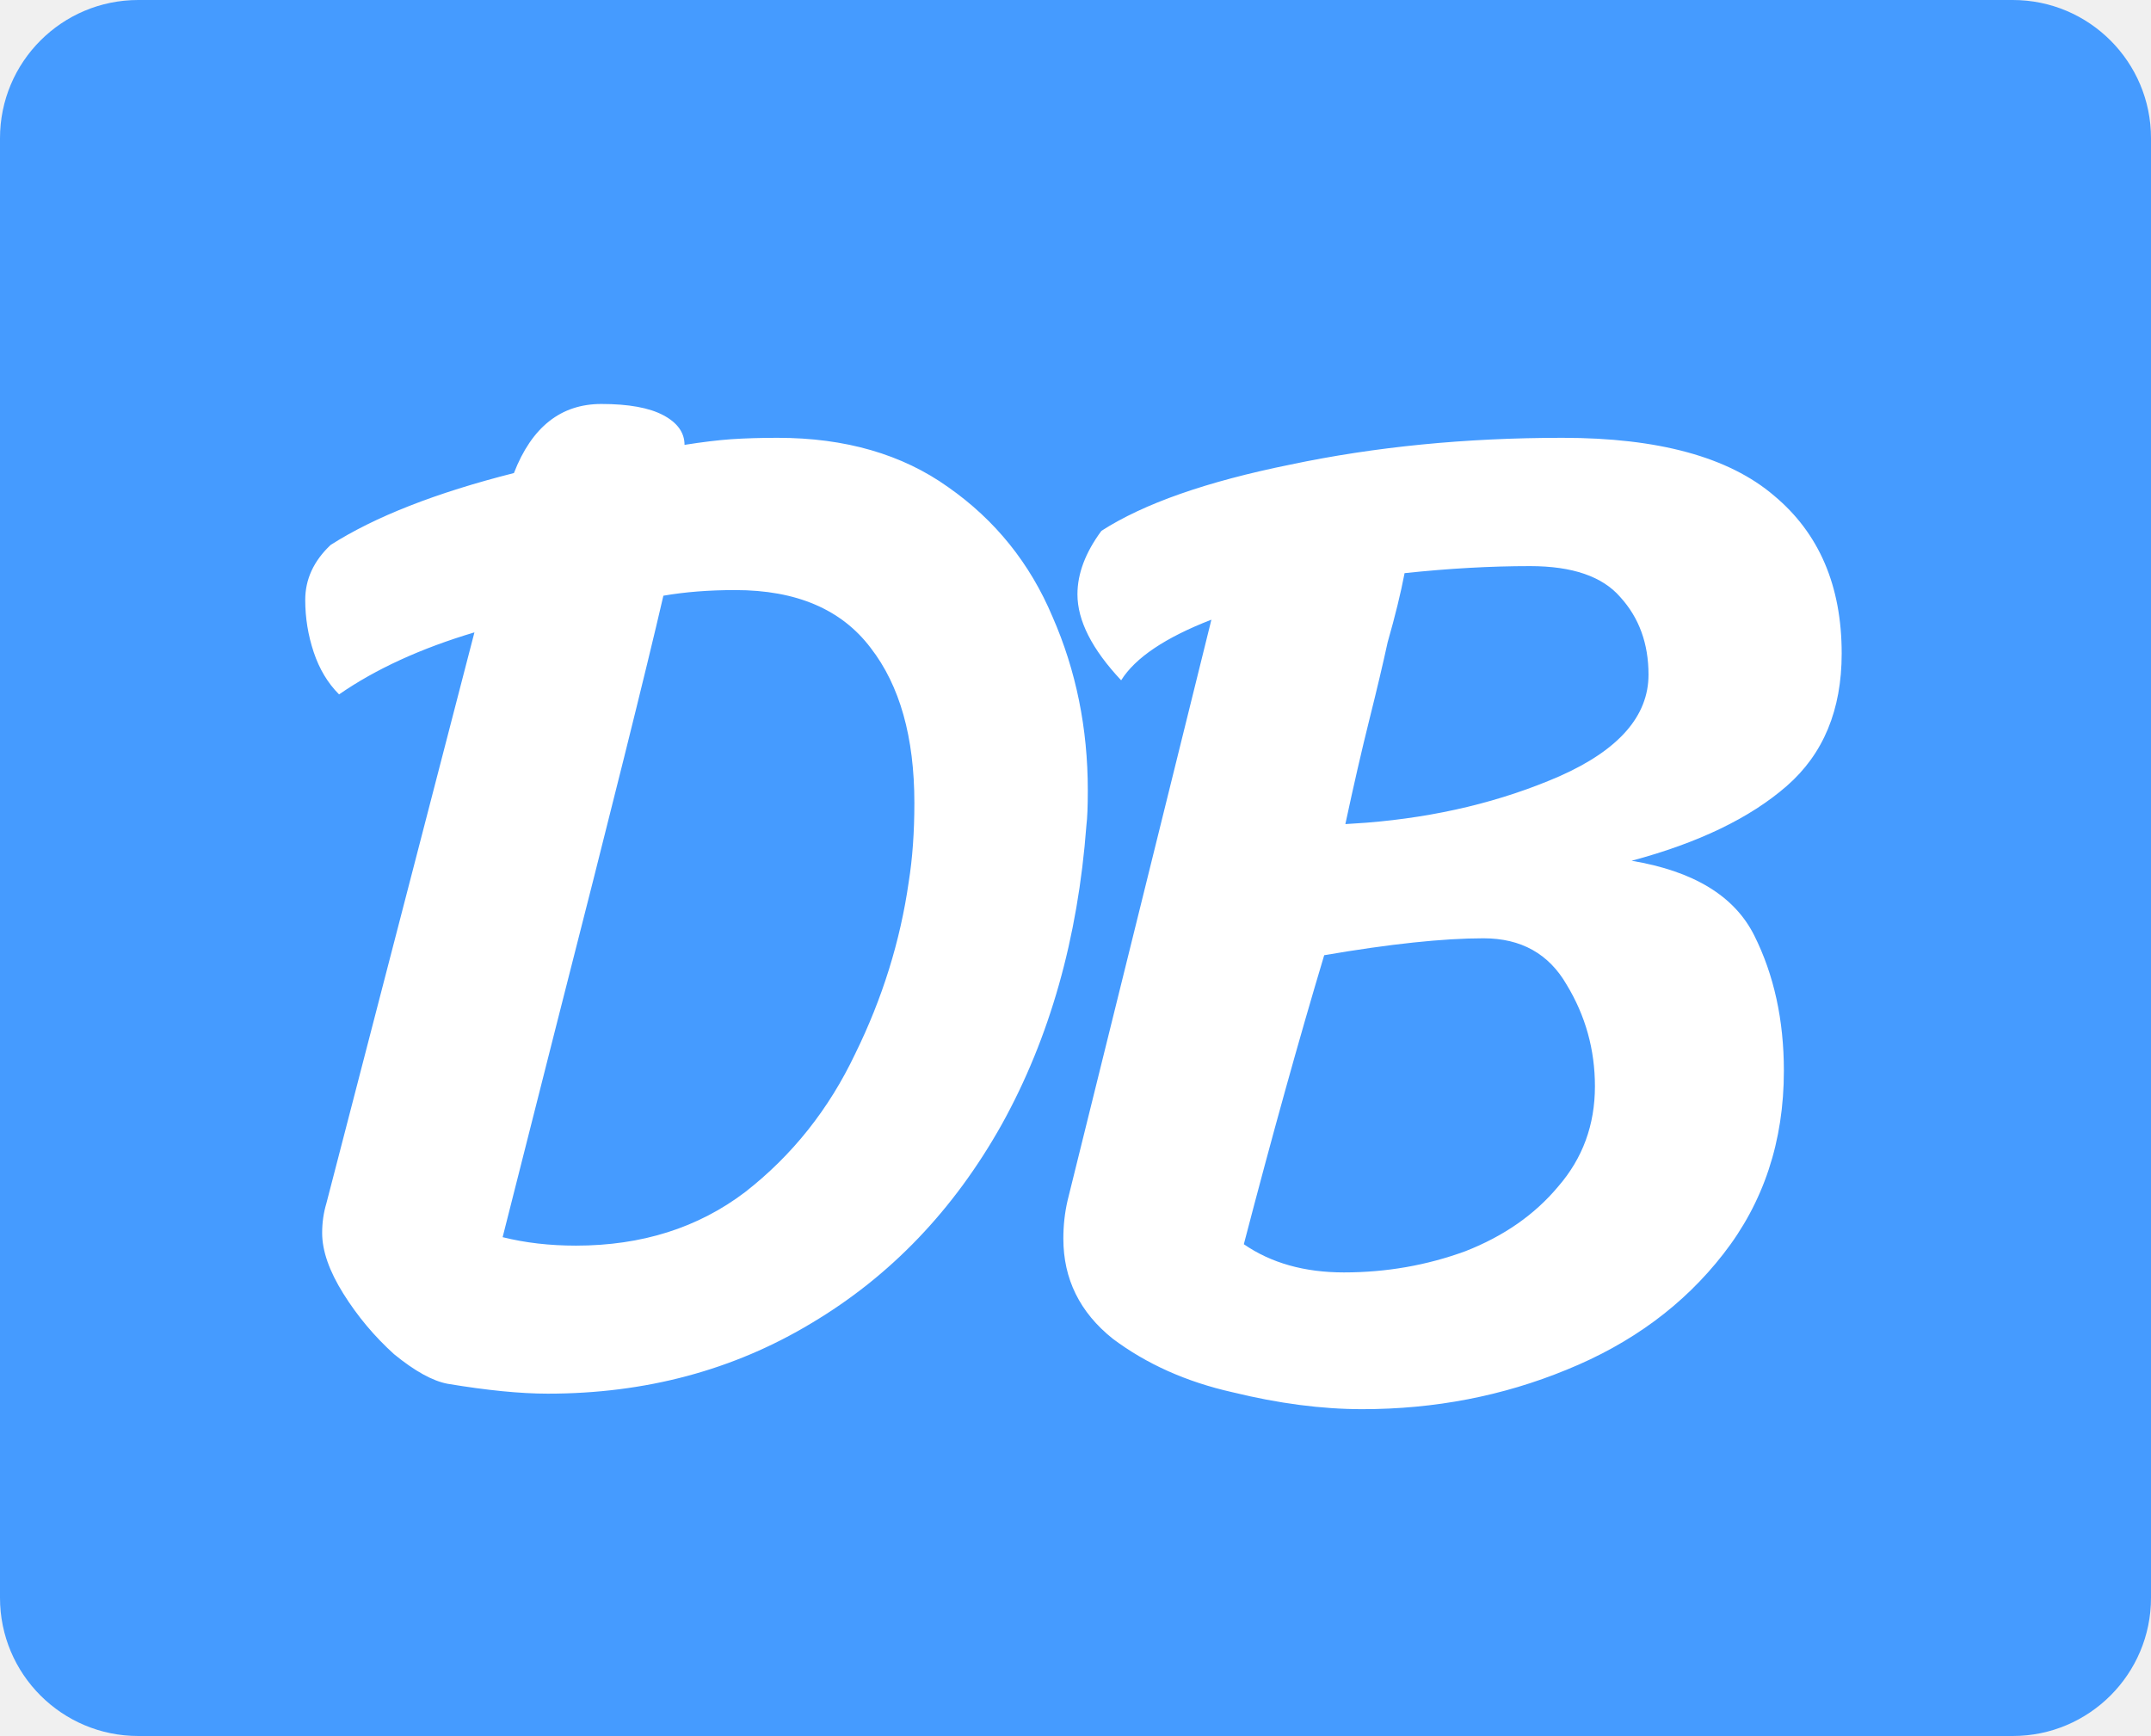
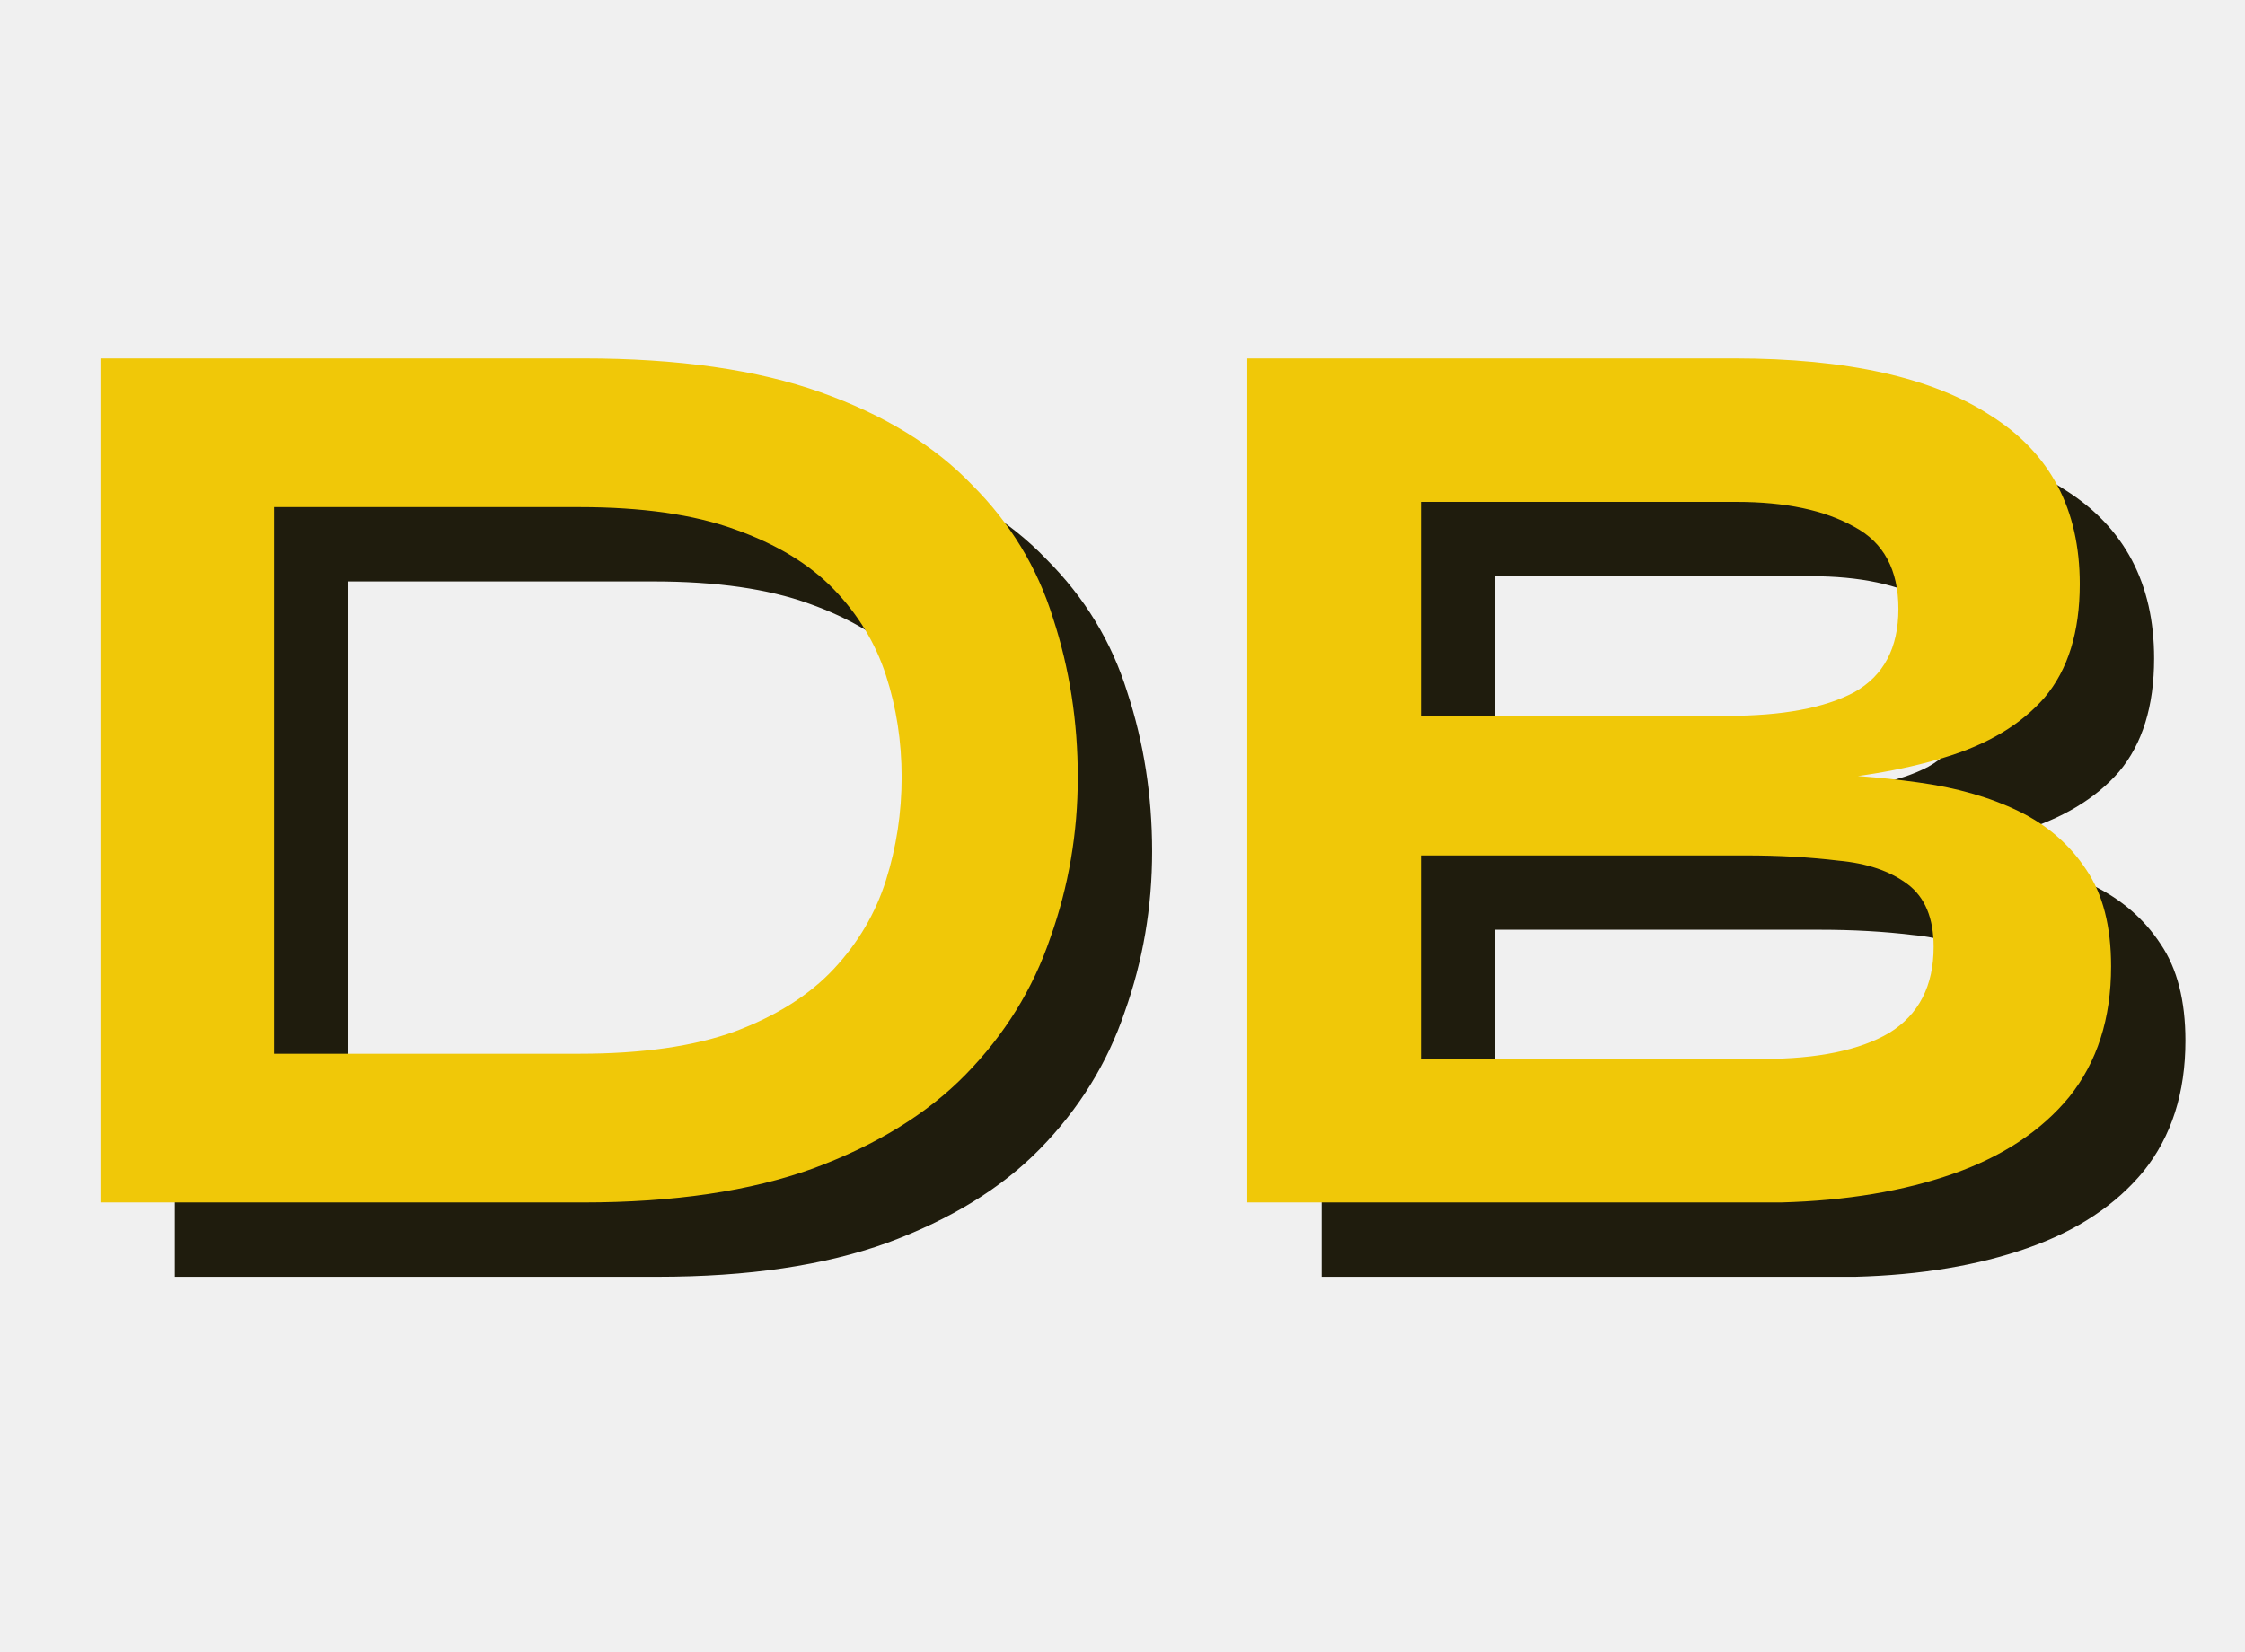
- <svg xmlns="http://www.w3.org/2000/svg" width="389" height="314" viewBox="0 0 389 314" fill="none">
-   <rect width="389" height="314" rx="25" fill="#459BFF" />
-   <path d="M108.75 73.07C113.68 73.07 117.42 73.75 119.97 75.11C122.52 76.47 123.795 78.255 123.795 80.465C127.025 79.955 129.83 79.615 132.21 79.445C134.76 79.275 137.565 79.19 140.625 79.19C152.865 79.19 163.15 82.165 171.48 88.115C179.98 94.065 186.27 101.885 190.35 111.575C194.6 121.265 196.725 131.72 196.725 142.94C196.725 145.83 196.64 147.955 196.47 149.315C194.94 169.715 189.84 187.735 181.17 203.375C172.5 218.845 161.025 230.83 146.745 239.33C132.635 247.83 116.74 252.08 99.06 252.08C94.13 252.08 88.095 251.485 80.955 250.295C78.235 249.785 75.005 248 71.265 244.94C67.695 241.71 64.635 238.055 62.085 233.975C59.535 229.895 58.26 226.24 58.26 223.01C58.26 221.14 58.515 219.355 59.025 217.655L85.8 114.38C76.11 117.27 67.95 121.01 61.32 125.6C59.28 123.56 57.75 121.01 56.73 117.95C55.71 114.89 55.2 111.745 55.2 108.515C55.2 104.775 56.73 101.46 59.79 98.57C67.78 93.47 78.83 89.135 92.94 85.565C96.17 77.235 101.44 73.07 108.75 73.07ZM90.9 223.775C94.98 224.795 99.4 225.305 104.16 225.305C116.06 225.305 126.26 222.075 134.76 215.615C143.26 208.985 149.89 200.655 154.65 190.625C159.58 180.595 162.81 170.225 164.34 159.515C165.02 155.265 165.36 150.505 165.36 145.235C165.36 133.335 162.725 123.985 157.455 117.185C152.185 110.215 144.025 106.73 132.975 106.73C128.215 106.73 123.88 107.07 119.97 107.75C116.91 121.01 110.45 146.935 100.59 185.525C95.32 206.265 92.09 219.015 90.9 223.775ZM202.757 123.05C197.487 117.44 194.852 112.255 194.852 107.495C194.852 103.755 196.297 99.93 199.187 96.02C206.837 91.09 218.227 87.095 233.357 84.035C248.657 80.805 265.062 79.19 282.572 79.19C299.912 79.19 312.662 82.675 320.822 89.645C328.982 96.445 333.062 105.965 333.062 118.205C333.062 128.405 329.747 136.395 323.117 142.175C316.487 147.955 307.137 152.46 295.067 155.69C306.287 157.56 313.682 162.065 317.252 169.205C320.822 176.345 322.607 184.505 322.607 193.685C322.607 206.435 318.952 217.485 311.642 226.835C304.502 236.015 295.067 242.985 283.337 247.745C271.777 252.505 259.452 254.885 246.362 254.885C239.052 254.885 231.232 253.865 222.902 251.825C214.572 249.955 207.347 246.725 201.227 242.135C195.277 237.375 192.302 231.34 192.302 224.03C192.302 221.65 192.557 219.355 193.067 217.145L219.077 112.085C210.747 115.315 205.307 118.97 202.757 123.05ZM276.707 102.395C269.567 102.395 262.002 102.82 254.012 103.67C253.332 107.24 252.312 111.405 250.952 116.165C250.102 120.075 248.997 124.75 247.637 130.19C246.277 135.63 244.832 141.92 243.302 149.06L247.127 148.805C259.877 147.785 271.522 144.98 282.062 140.39C292.772 135.63 298.127 129.51 298.127 122.03C298.127 116.42 296.427 111.745 293.027 108.005C289.797 104.265 284.357 102.395 276.707 102.395ZM239.477 172.775C234.887 188.075 230.042 205.5 224.942 225.05C229.872 228.45 235.907 230.15 243.047 230.15C250.697 230.15 258.007 228.875 264.977 226.325C271.947 223.605 277.557 219.695 281.807 214.595C286.227 209.495 288.437 203.46 288.437 196.49C288.437 189.86 286.737 183.74 283.337 178.13C280.107 172.52 275.092 169.715 268.292 169.715C260.982 169.715 251.377 170.735 239.477 172.775Z" fill="white" />
+ <svg xmlns="http://www.w3.org/2000/svg" width="140" height="103" viewBox="0 0 140 103" fill="none">
+   <path d="M41.008 26.989C46.921 26.989 51.857 27.695 55.817 29.105C59.777 30.515 62.924 32.441 65.256 34.882C67.643 37.269 69.325 40.036 70.301 43.182C71.332 46.328 71.847 49.637 71.847 53.109C71.847 56.581 71.278 59.917 70.138 63.118C69.054 66.318 67.291 69.166 64.85 71.662C62.463 74.103 59.289 76.055 55.329 77.52C51.423 78.93 46.65 79.636 41.008 79.636H10.901V26.989H41.008ZM21.723 70.36H40.764C44.67 70.36 47.897 69.898 50.447 68.976C53.051 68 55.112 66.698 56.631 65.07C58.15 63.443 59.235 61.599 59.886 59.537C60.537 57.476 60.862 55.333 60.862 53.109C60.862 50.885 60.537 48.769 59.886 46.762C59.235 44.755 58.15 42.965 56.631 41.392C55.112 39.819 53.051 38.571 50.447 37.649C47.897 36.727 44.67 36.266 40.764 36.266H21.723V70.36ZM82.418 79.636V26.989H112.769C119.821 26.989 125.164 28.183 128.799 30.57C132.487 32.902 134.332 36.401 134.332 41.066C134.332 44.05 133.599 46.41 132.135 48.146C130.67 49.827 128.582 51.075 125.869 51.889C123.211 52.702 120.065 53.218 116.43 53.435L116.756 52.865C119.414 52.919 121.909 53.109 124.242 53.435C126.629 53.76 128.717 54.357 130.507 55.225C132.298 56.093 133.708 57.313 134.739 58.886C135.769 60.405 136.285 62.412 136.285 64.908C136.285 68.163 135.417 70.875 133.681 73.045C131.945 75.16 129.531 76.761 126.439 77.846C123.347 78.93 119.767 79.527 115.698 79.636H82.418ZM93.24 70.685H114.559C117.976 70.685 120.607 70.143 122.452 69.058C124.296 67.918 125.218 66.128 125.218 63.687C125.218 61.897 124.676 60.595 123.591 59.782C122.506 58.968 121.068 58.48 119.278 58.317C117.488 58.1 115.562 57.991 113.501 57.991H93.24V70.685ZM93.24 49.285H112.362C115.779 49.285 118.41 48.797 120.255 47.82C122.099 46.789 123.021 45.053 123.021 42.612C123.021 40.171 122.099 38.463 120.255 37.486C118.41 36.455 115.969 35.94 112.931 35.94H93.24V49.285Z" fill="#1F1C0D" />
+   <path d="M36.372 22.354C42.285 22.354 47.222 23.059 51.182 24.469C55.142 25.88 58.288 27.805 60.621 30.247C63.008 32.633 64.689 35.4 65.665 38.546C66.696 41.693 67.212 45.002 67.212 48.473C67.212 51.945 66.642 55.281 65.503 58.482C64.418 61.682 62.655 64.53 60.214 67.026C57.827 69.467 54.654 71.42 50.694 72.884C46.788 74.295 42.014 75 36.372 75H6.265V22.354H36.372ZM17.088 65.724H36.128C40.034 65.724 43.262 65.263 45.811 64.341C48.415 63.364 50.477 62.062 51.995 60.435C53.514 58.807 54.599 56.963 55.25 54.902C55.901 52.84 56.227 50.697 56.227 48.473C56.227 46.249 55.901 44.134 55.25 42.127C54.599 40.119 53.514 38.329 51.995 36.756C50.477 35.183 48.415 33.935 45.811 33.013C43.262 32.091 40.034 31.63 36.128 31.63H17.088V65.724ZM77.782 75V22.354H108.133C115.185 22.354 120.528 23.547 124.163 25.934C127.852 28.267 129.696 31.765 129.696 36.431C129.696 39.414 128.964 41.774 127.499 43.51C126.034 45.191 123.946 46.439 121.234 47.253C118.575 48.067 115.429 48.582 111.795 48.799L112.12 48.229C114.778 48.283 117.274 48.473 119.606 48.799C121.993 49.124 124.082 49.721 125.872 50.589C127.662 51.457 129.072 52.678 130.103 54.251C131.134 55.77 131.649 57.777 131.649 60.272C131.649 63.527 130.781 66.239 129.045 68.409C127.309 70.525 124.895 72.125 121.803 73.21C118.711 74.295 115.131 74.891 111.062 75H77.782ZM88.604 66.049H109.923C113.341 66.049 115.972 65.507 117.816 64.422C119.66 63.283 120.583 61.493 120.583 59.051C120.583 57.261 120.04 55.959 118.955 55.146C117.87 54.332 116.433 53.844 114.643 53.681C112.852 53.464 110.927 53.356 108.865 53.356H88.604V66.049ZM88.604 44.649H107.726C111.144 44.649 113.775 44.161 115.619 43.184C117.463 42.154 118.386 40.418 118.386 37.977C118.386 35.536 117.463 33.827 115.619 32.85C113.775 31.82 111.334 31.304 108.296 31.304H88.604V44.649Z" fill="#F0C808" />
</svg>
